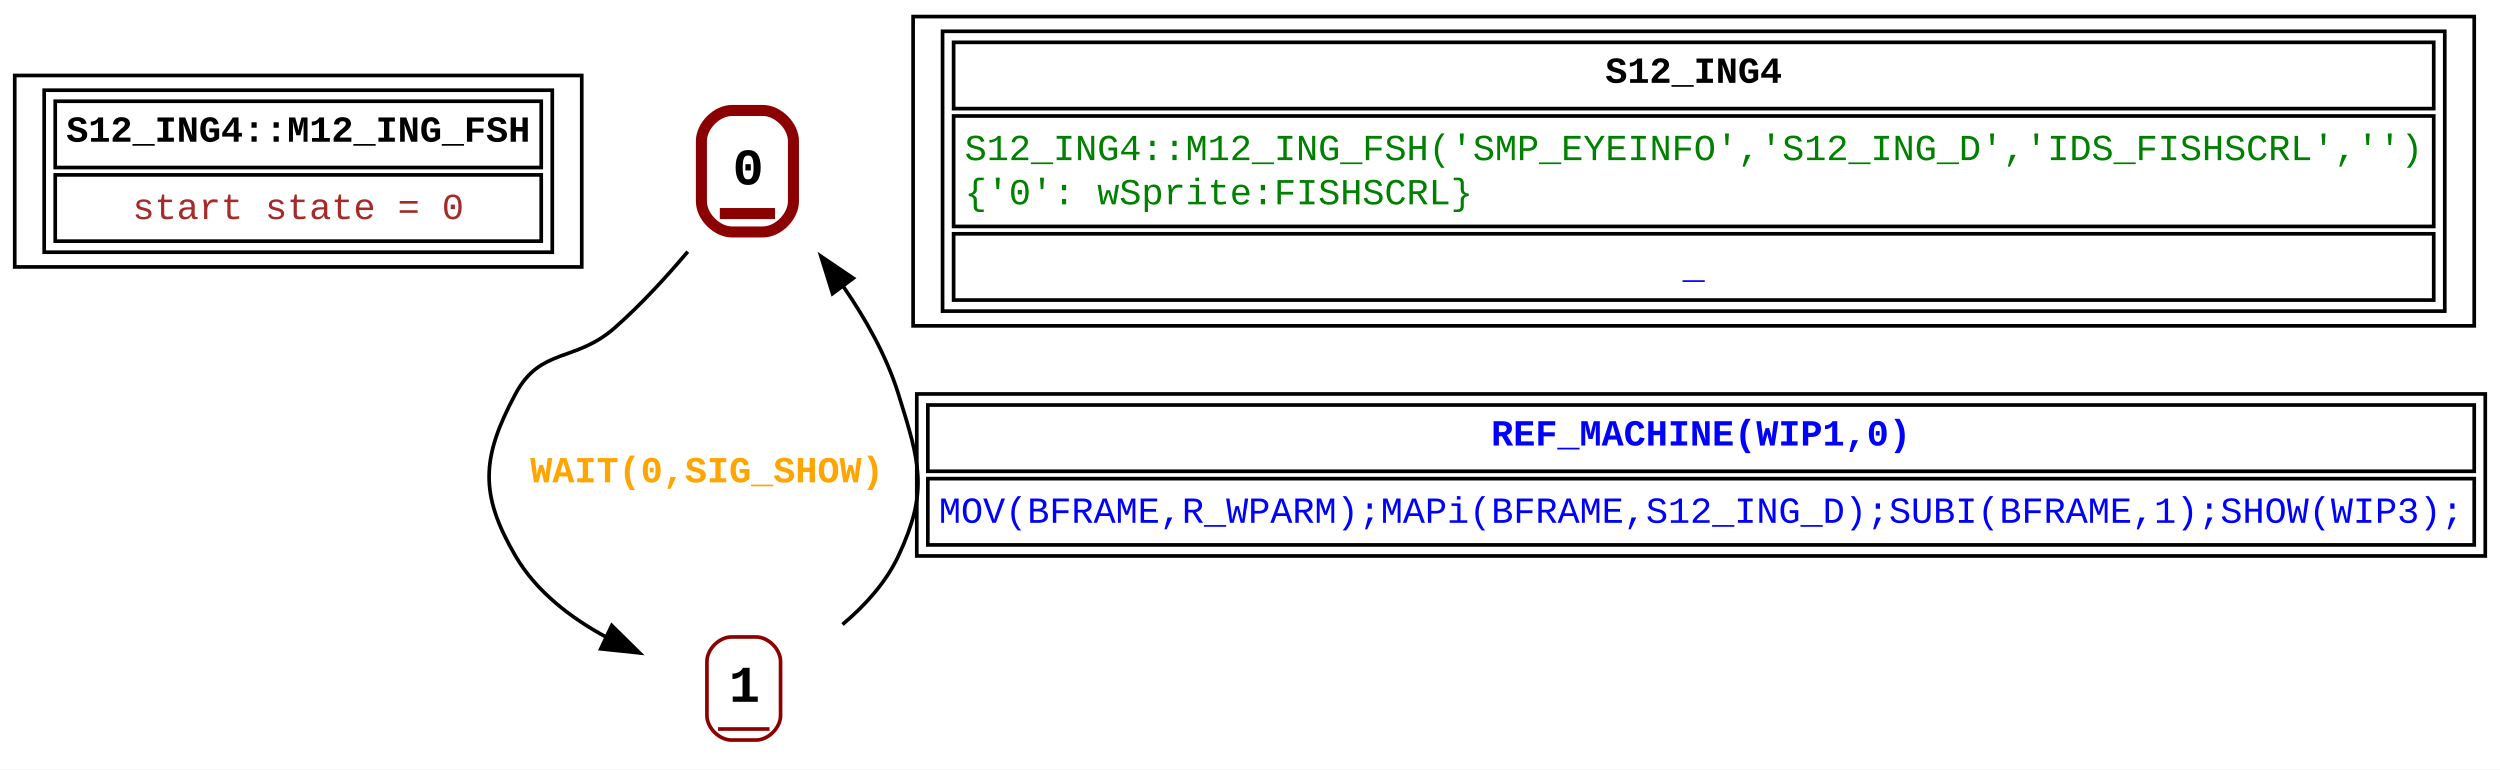
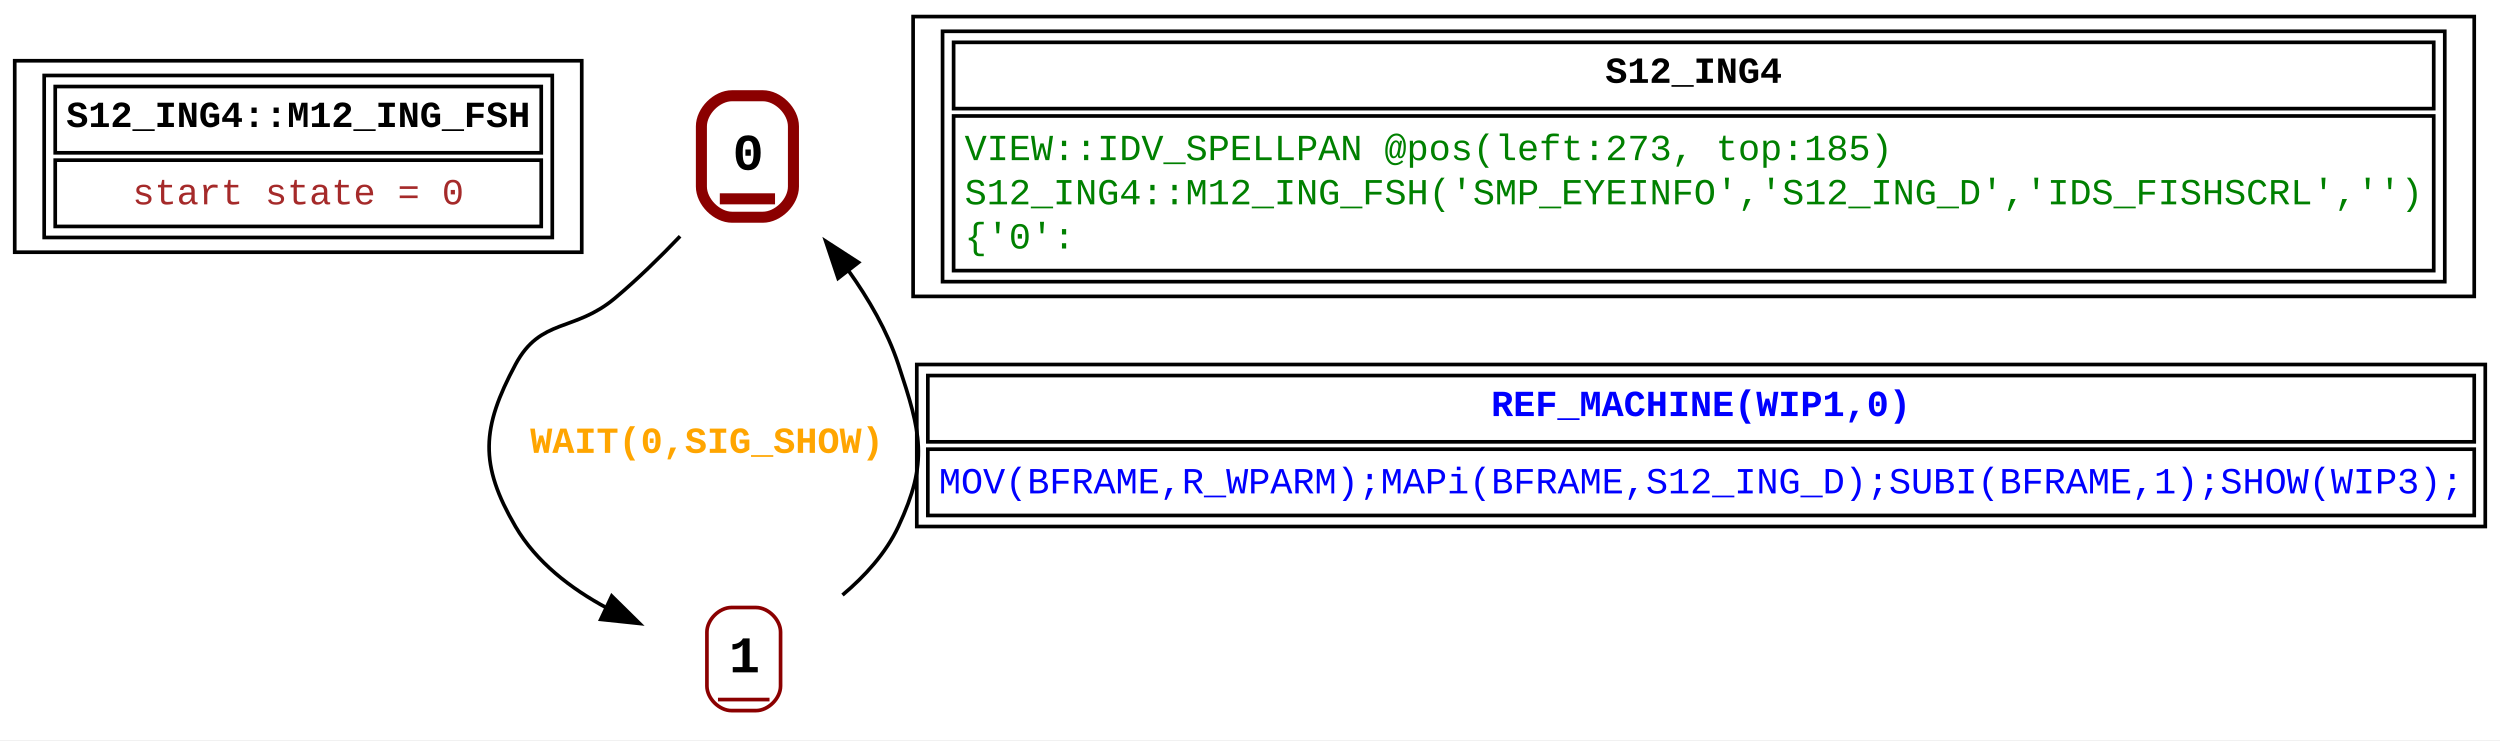
- <svg xmlns="http://www.w3.org/2000/svg" width="679pt" height="209pt" viewBox="0.00 0.00 679.00 209.00">
-   <g id="graph0" class="graph" transform="scale(1 1) rotate(0) translate(4 205)">
-     <polygon fill="white" stroke="none" points="-4,4 -4,-205 675,-205 675,4 -4,4" />
+ <svg xmlns="http://www.w3.org/2000/svg" width="679pt" height="201pt" viewBox="0.00 0.00 679.00 201.00">
+   <g id="graph0" class="graph" transform="scale(1 1) rotate(0) translate(4 197)">
+     <polygon fill="white" stroke="none" points="-4,4 -4,-197 675,-197 675,4 -4,4" />
    <g id="node1" class="node">
-       <polygon fill="none" stroke="black" points="0,-132.5 0,-184.5 154,-184.5 154,-132.5 0,-132.5" />
-       <polygon fill="none" stroke="black" points="11,-159.5 11,-177.5 143,-177.5 143,-159.5 11,-159.5" />
-       <text text-anchor="start" x="14" y="-166.5" font-family="Courier New" font-weight="bold" font-size="10.00">S12_ING4::M12_ING_FSH</text>
-       <polygon fill="none" stroke="black" points="11,-139.5 11,-157.5 143,-157.5 143,-139.5 11,-139.5" />
-       <text text-anchor="start" x="31.99" y="-145.5" font-family="Courier New" font-size="10.00" fill="brown">start state = 0</text>
-       <polygon fill="none" stroke="black" points="8,-136.5 8,-180.5 146,-180.5 146,-136.5 8,-136.5" />
+       <polygon fill="none" stroke="black" points="0,-128.5 0,-180.5 154,-180.5 154,-128.5 0,-128.5" />
+       <polygon fill="none" stroke="black" points="11,-155.5 11,-173.5 143,-173.5 143,-155.5 11,-155.5" />
+       <text text-anchor="start" x="14" y="-162.5" font-family="Courier New" font-weight="bold" font-size="10.00">S12_ING4::M12_ING_FSH</text>
+       <polygon fill="none" stroke="black" points="11,-135.5 11,-153.5 143,-153.5 143,-135.5 11,-135.5" />
+       <text text-anchor="start" x="31.99" y="-141.5" font-family="Courier New" font-size="10.00" fill="brown">start state = 0</text>
+       <polygon fill="none" stroke="black" points="8,-132.5 8,-176.5 146,-176.5 146,-132.5 8,-132.5" />
    </g>
    <g id="node2" class="node">
-       <polyline fill="none" stroke="darkred" stroke-width="3" points="191.5,-147 206.5,-147" />
-       <text text-anchor="start" x="195" y="-154.9" font-family="Courier New" font-weight="bold" font-size="14.00">0</text>
-       <path fill="none" stroke="darkred" stroke-width="3" d="M194.83,-142C194.83,-142 203.17,-142 203.17,-142 207.33,-142 211.5,-146.17 211.5,-150.33 211.5,-150.33 211.5,-166.67 211.5,-166.67 211.5,-170.83 207.33,-175 203.17,-175 203.17,-175 194.83,-175 194.83,-175 190.67,-175 186.5,-170.83 186.5,-166.67 186.5,-166.67 186.5,-150.33 186.5,-150.33 186.5,-146.17 190.67,-142 194.83,-142" />
+       <polyline fill="none" stroke="darkred" stroke-width="3" points="191.5,-143 206.5,-143" />
+       <text text-anchor="start" x="195" y="-150.9" font-family="Courier New" font-weight="bold" font-size="14.00">0</text>
+       <path fill="none" stroke="darkred" stroke-width="3" d="M194.83,-138C194.83,-138 203.17,-138 203.17,-138 207.33,-138 211.5,-142.17 211.5,-146.33 211.5,-146.33 211.5,-162.67 211.5,-162.67 211.5,-166.83 207.33,-171 203.17,-171 203.17,-171 194.83,-171 194.83,-171 190.67,-171 186.5,-166.83 186.5,-162.67 186.5,-162.67 186.5,-146.33 186.5,-146.33 186.5,-142.17 190.67,-138 194.83,-138" />
    </g>
    <g id="node3" class="node">
      <polyline fill="none" stroke="darkred" points="191,-7 205,-7" />
      <text text-anchor="start" x="194" y="-14.4" font-family="Courier New" font-weight="bold" font-size="14.00">1</text>
      <path fill="none" stroke="darkred" d="M194.67,-4C194.67,-4 201.33,-4 201.33,-4 204.67,-4 208,-7.33 208,-10.67 208,-10.67 208,-25.33 208,-25.33 208,-28.67 204.67,-32 201.33,-32 201.33,-32 194.67,-32 194.67,-32 191.33,-32 188,-28.67 188,-25.33 188,-25.33 188,-10.67 188,-10.67 188,-7.33 191.33,-4 194.67,-4" />
    </g>
    <g id="edge1" class="edge">
-       <path fill="none" stroke="black" d="M182.8,-136.65C176.93,-129.71 170.01,-122.18 163,-116 152.18,-106.47 142.81,-110.72 136,-98 126.77,-80.76 126.14,-70.89 136,-54 141.64,-44.33 151.05,-37.13 160.85,-31.85" />
+       <path fill="none" stroke="black" d="M180.71,-132.83C175.25,-127.12 169.09,-121.1 163,-116 151.94,-106.74 142.81,-110.72 136,-98 126.77,-80.76 126.14,-70.89 136,-54 141.64,-44.33 151.05,-37.13 160.85,-31.85" />
      <polygon fill="black" stroke="black" points="162.15,-35.11 169.7,-27.67 159.17,-28.78 162.15,-35.11" />
      <text text-anchor="start" x="140" y="-74" font-family="Courier New" font-weight="bold" font-size="10.00" fill="orange">WAIT(0,SIG_SHOW)</text>
    </g>
    <g id="edge2" class="edge">
-       <path fill="none" stroke="black" d="M224.82,-35.39C230.93,-40.53 236.62,-46.78 240,-54 248.29,-71.71 245.81,-79.33 240,-98 236.77,-108.38 231.03,-118.55 224.85,-127.46" />
-       <polygon fill="black" stroke="black" points="222.12,-125.26 218.97,-135.38 227.74,-129.44 222.12,-125.26" />
+       <path fill="none" stroke="black" d="M224.82,-35.39C230.93,-40.53 236.62,-46.78 240,-54 248.29,-71.71 246.12,-79.43 240,-98 237.02,-107.06 231.92,-115.85 226.32,-123.67" />
+       <polygon fill="black" stroke="black" points="223.63,-121.43 220.27,-131.47 229.16,-125.72 223.63,-121.43" />
      <polygon fill="none" stroke="black" points="248,-77 248,-95 668,-95 668,-77 248,-77" />
      <text text-anchor="start" x="400.99" y="-84" font-family="Courier New" font-weight="bold" font-size="10.00" fill="blue">REF_MACHINE(WIP1,0)</text>
      <polygon fill="none" stroke="black" points="248,-57 248,-75 668,-75 668,-57 248,-57" />
      <text text-anchor="start" x="251" y="-63" font-family="Courier New" font-size="10.00" fill="blue">MOV(BFRAME,R_WPARM);MAPi(BFRAME,S12_ING_D);SUBI(BFRAME,1);SHOW(WIP3);</text>
      <polygon fill="none" stroke="black" points="245,-54 245,-98 671,-98 671,-54 245,-54" />
    </g>
    <g id="node4" class="node">
-       <polygon fill="none" stroke="black" points="244,-116.5 244,-200.5 668,-200.5 668,-116.5 244,-116.5" />
-       <polygon fill="none" stroke="black" points="255,-175.5 255,-193.5 657,-193.5 657,-175.5 255,-175.5" />
-       <text text-anchor="start" x="432" y="-182.5" font-family="Courier New" font-weight="bold" font-size="10.00">S12_ING4</text>
-       <polygon fill="none" stroke="black" points="255,-143.5 255,-173.5 657,-173.5 657,-143.5 255,-143.5" />
-       <text text-anchor="start" x="258" y="-161.5" font-family="Courier New" font-size="10.00" fill="green">S12_ING4::M12_ING_FSH('SMP_EYEINFO','S12_ING_D','IDS_FISHSCRL','')</text>
-       <text text-anchor="start" x="258" y="-149.5" font-family="Courier New" font-size="10.00" fill="green">{'0': wSprite:FISHSCRL}</text>
-       <polygon fill="none" stroke="black" points="255,-123.5 255,-141.5 657,-141.5 657,-123.5 255,-123.5" />
-       <text text-anchor="start" x="453" y="-129.5" font-family="Courier New" font-size="10.00" fill="blue">_</text>
-       <polygon fill="none" stroke="black" points="252,-120.5 252,-196.5 660,-196.5 660,-120.5 252,-120.5" />
+       <polygon fill="none" stroke="black" points="244,-116.5 244,-192.5 668,-192.5 668,-116.5 244,-116.5" />
+       <polygon fill="none" stroke="black" points="255,-167.5 255,-185.5 657,-185.5 657,-167.5 255,-167.5" />
+       <text text-anchor="start" x="432" y="-174.5" font-family="Courier New" font-weight="bold" font-size="10.00">S12_ING4</text>
+       <polygon fill="none" stroke="black" points="255,-123.5 255,-165.5 657,-165.5 657,-123.5 255,-123.5" />
+       <text text-anchor="start" x="258" y="-153.5" font-family="Courier New" font-size="10.00" fill="green">VIEW::IDV_SPELLPAN @pos(left:273, top:185)</text>
+       <text text-anchor="start" x="258" y="-141.5" font-family="Courier New" font-size="10.00" fill="green">S12_ING4::M12_ING_FSH('SMP_EYEINFO','S12_ING_D','IDS_FISHSCRL','')</text>
+       <text text-anchor="start" x="258" y="-129.5" font-family="Courier New" font-size="10.00" fill="green">{'0':</text>
+       <polygon fill="none" stroke="black" points="252,-120.5 252,-188.5 660,-188.5 660,-120.5 252,-120.5" />
    </g>
  </g>
</svg>
